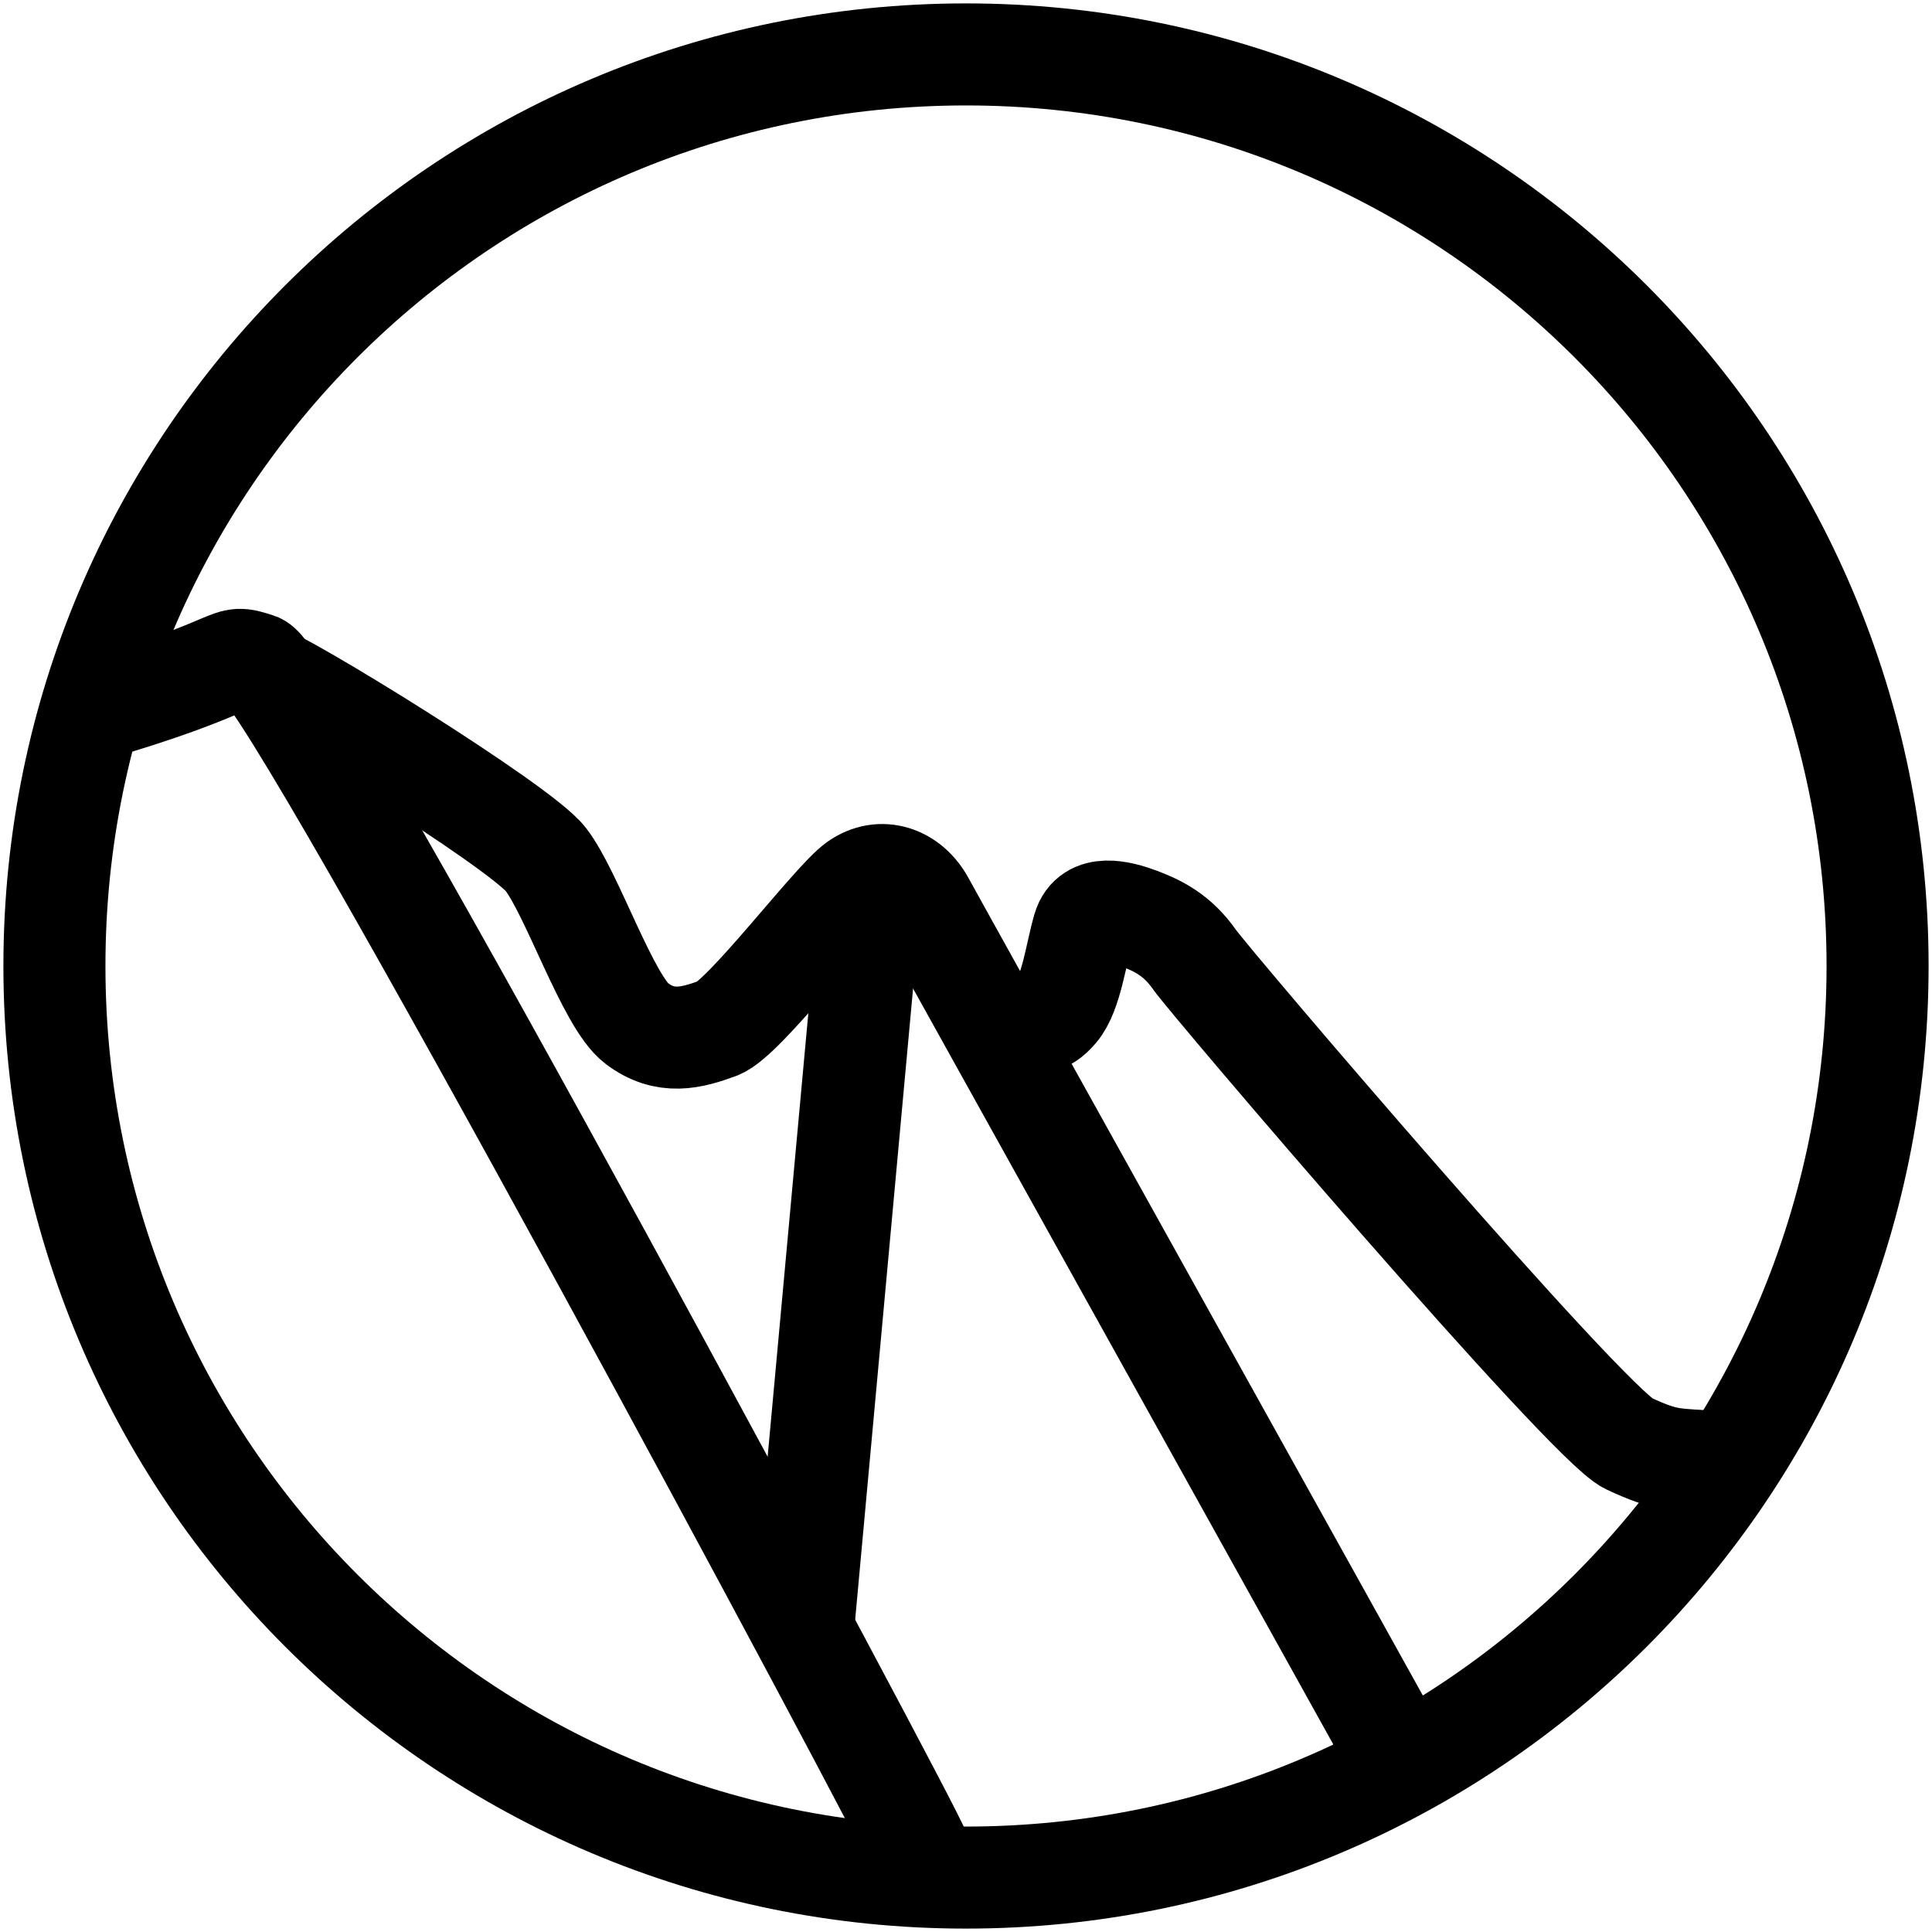
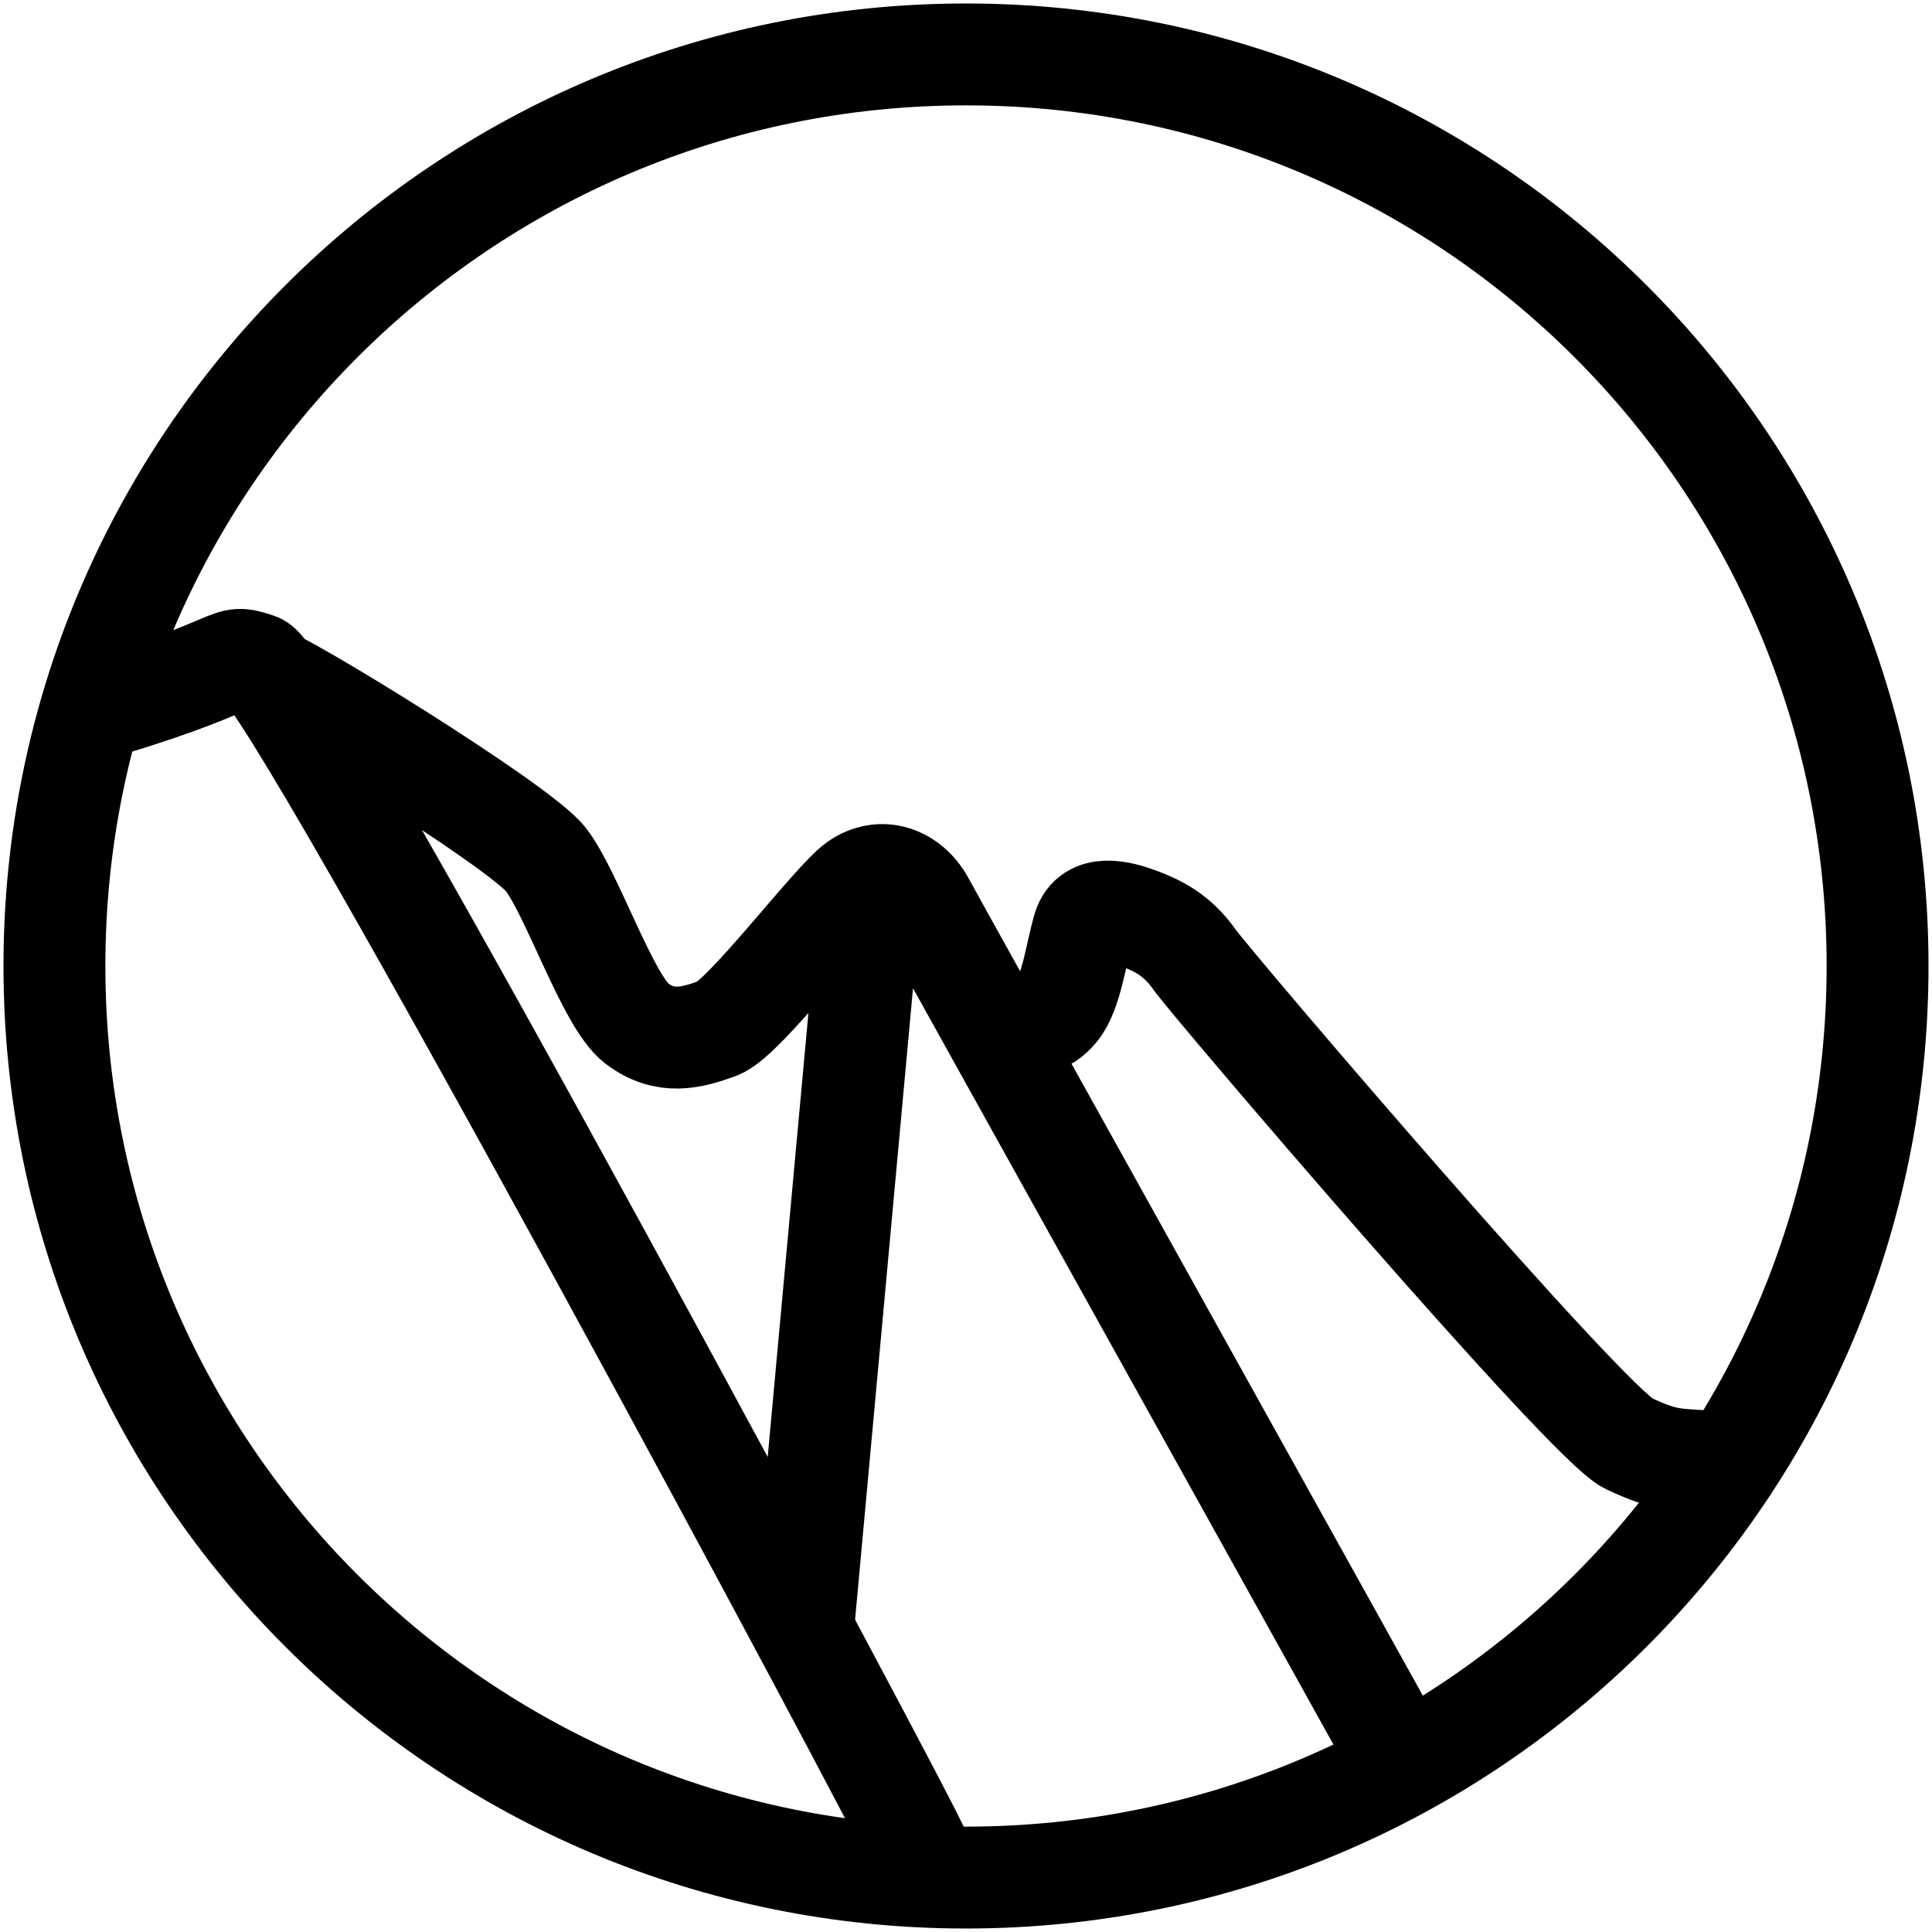
- <svg xmlns="http://www.w3.org/2000/svg" viewBox="0 0 284 284">
-   <g stroke="#000" stroke-width="15">
-     <path fill="none" d="M8 142C8 67.967 67.967 8 142 8s134 59.967 134 134-59.967 134-134 134S8 216.033 8 142Z" />
-     <path fill="none" d="M12 104.885c25.203-7.266 20.589-8.995 25.913-7.266C43.238 99.35 134.44 269.562 135 272" />
-     <path fill="none" d="M38 99c3.14.646 38.35 22.35 42.22 27.317s9.147 20.931 13.37 24.124c4.221 3.193 8.091 2.129 11.961.71s16.888-18.803 20.407-21.286 7.74-1.065 9.85 2.838C137.92 136.605 203.4 254.263 206 259" />
-     <path d="m128 131-10 109z" />
-     <path fill="none" d="M149 152.36c3.898-2.83 4.252-1.415 6.378-3.892s2.835-8.493 3.898-12.032c1.063-3.54 5.315-2.478 8.15-1.416s5.67 2.477 8.15 6.016 57.757 68.302 63.781 71.133S246.1 214.379 253 215" />
+ <svg xmlns="http://www.w3.org/2000/svg" fill="none" viewBox="0 0 128 128">
+   <g stroke="#000" stroke-width="6.75">
+     <path d="M3.606 64C3.606 30.633 30.633 3.606 64 3.606S124.394 30.633 124.394 64 97.367 124.394 64 124.394 3.606 97.367 3.606 64Z" />
+     <path d="M5.408 47.272c11.36-3.275 9.28-4.054 11.68-3.275s43.505 77.496 43.757 78.595" />
+     <path d="M17.127 44.62c1.415.29 17.284 10.073 19.029 12.312 1.744 2.238 4.122 9.433 6.025 10.872s3.647.96 5.391.32 7.612-8.474 9.198-9.593c1.586-1.12 3.488-.48 4.44 1.279.951 1.758 30.463 54.787 31.635 56.922M57.69 59.042l-4.507 49.127M67.155 68.67c1.757-1.276 1.916-.639 2.874-1.755s1.278-3.828 1.757-5.423c.48-1.595 2.396-1.117 3.674-.638 1.277.479 2.555 1.117 3.673 2.712s26.031 30.784 28.746 32.06c2.715 1.275 3.039.995 6.149 1.275" />
  </g>
</svg>
